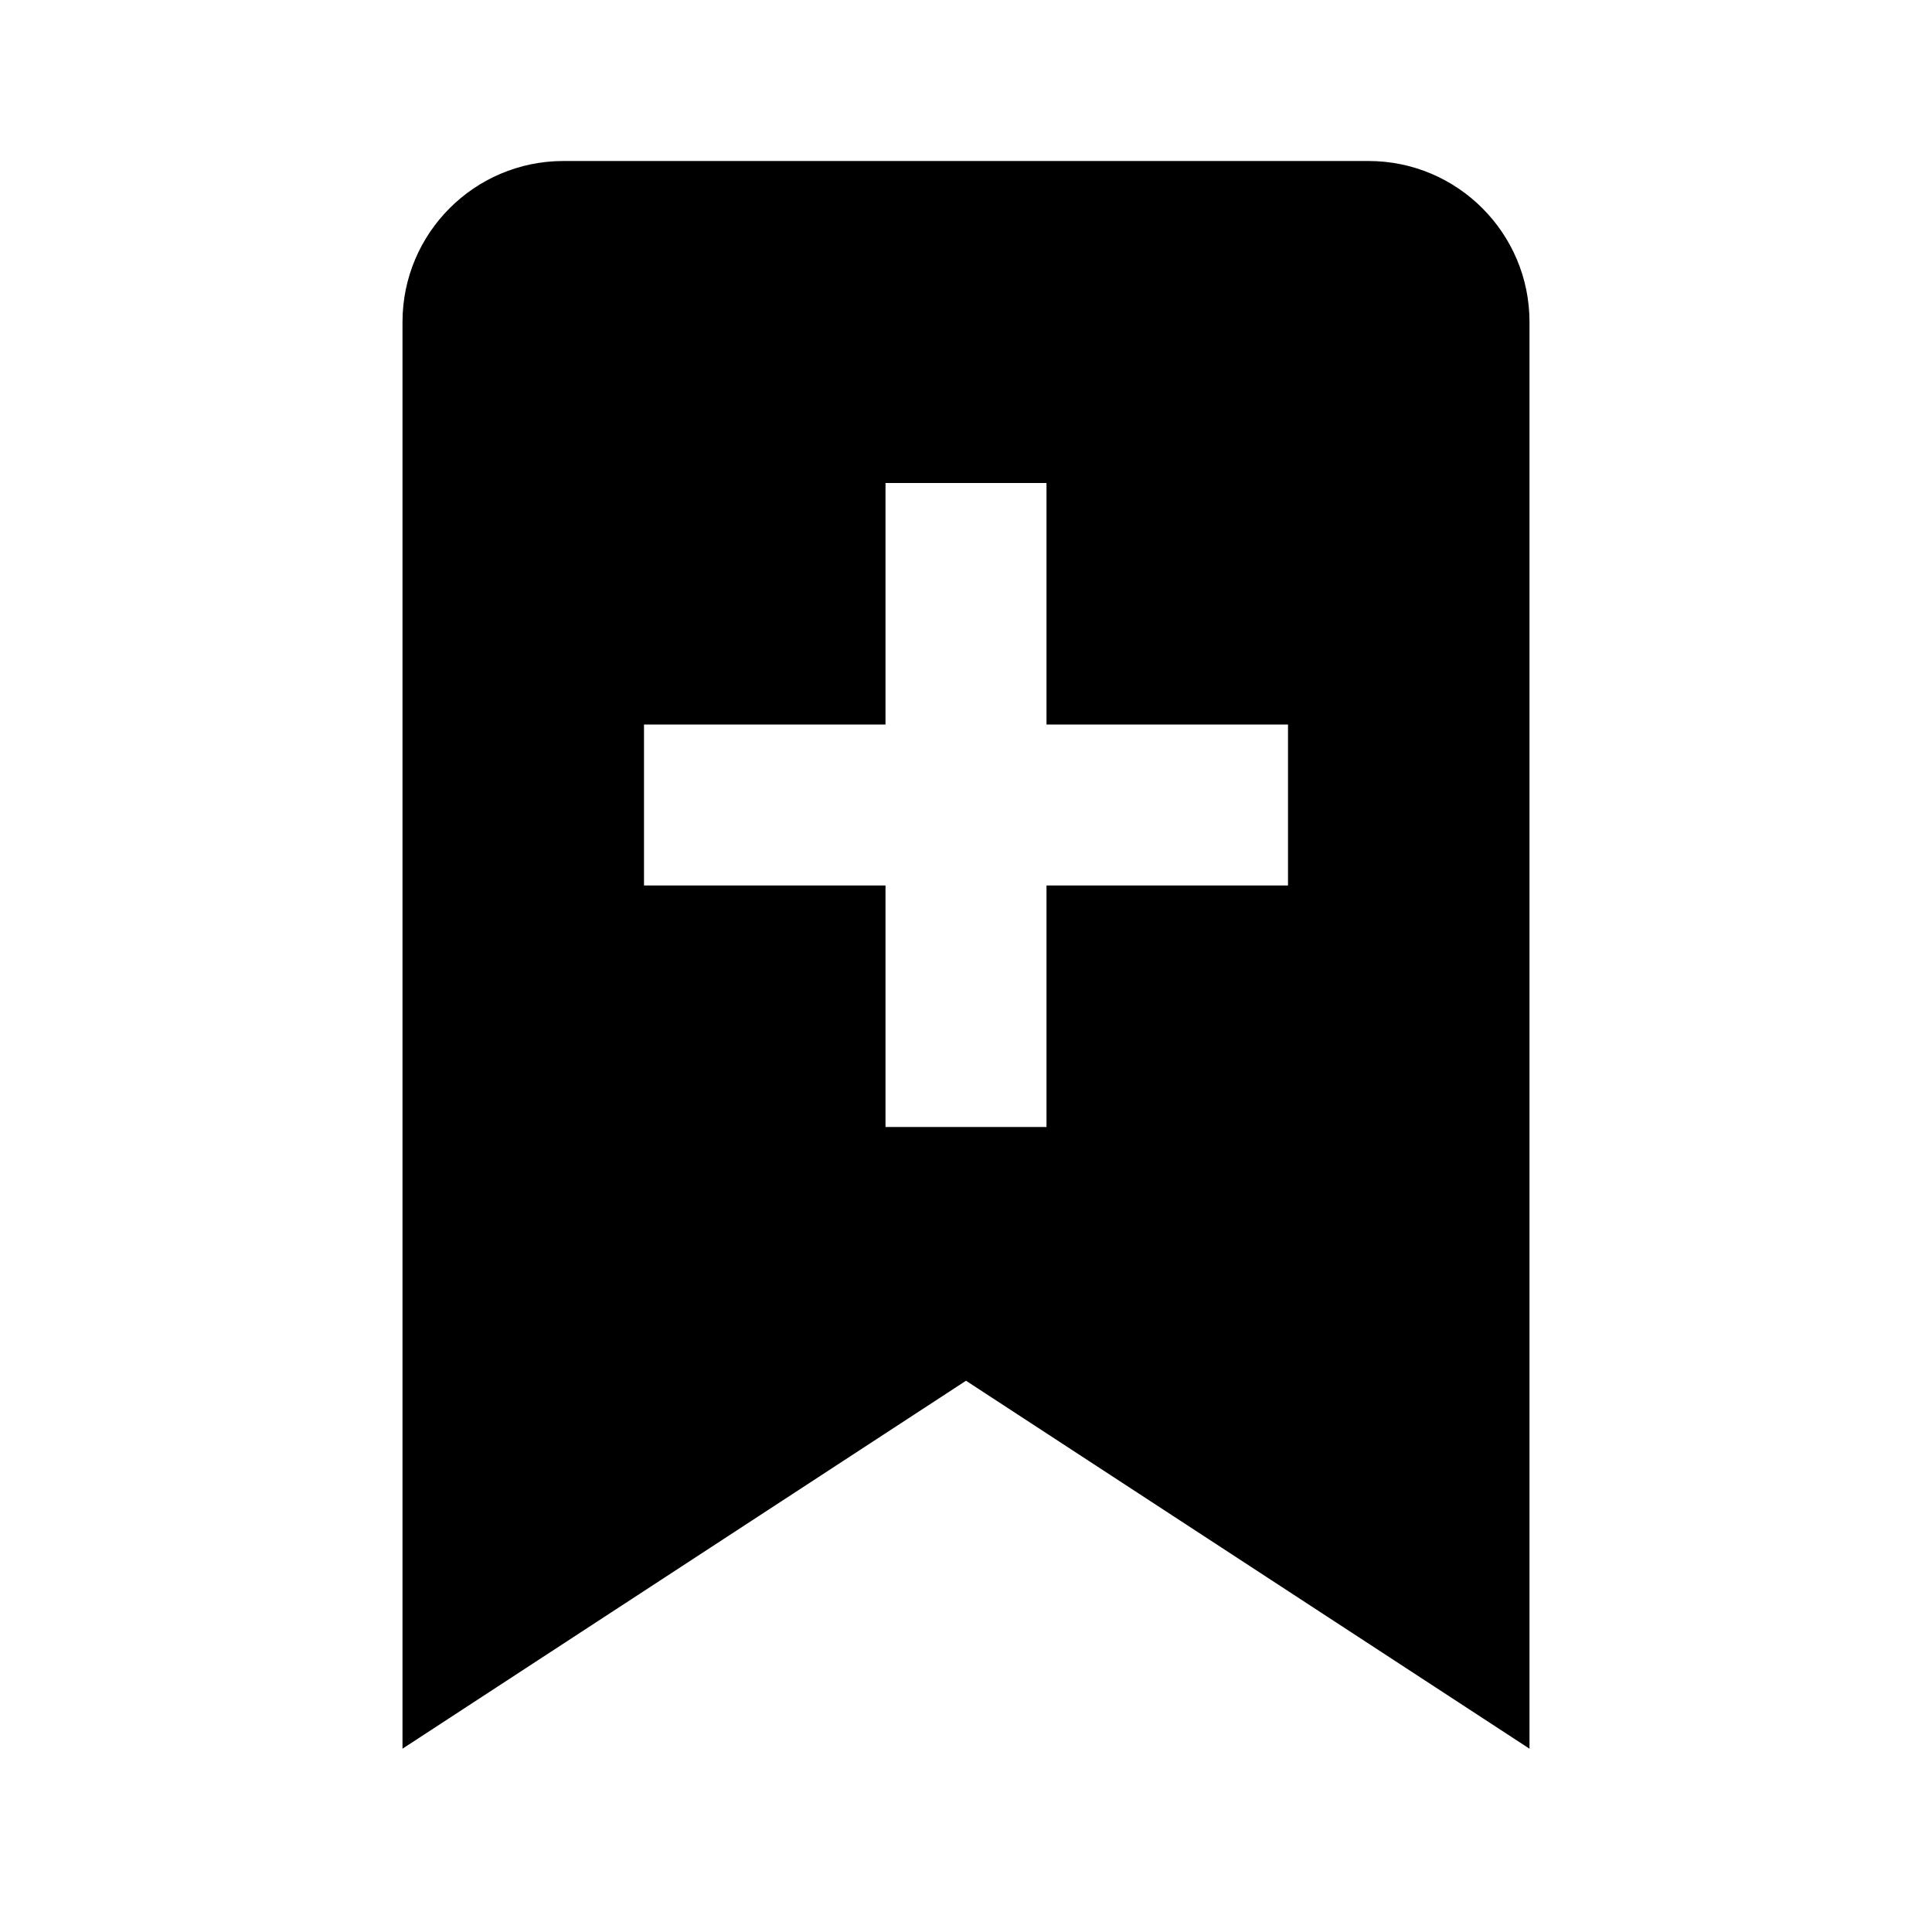
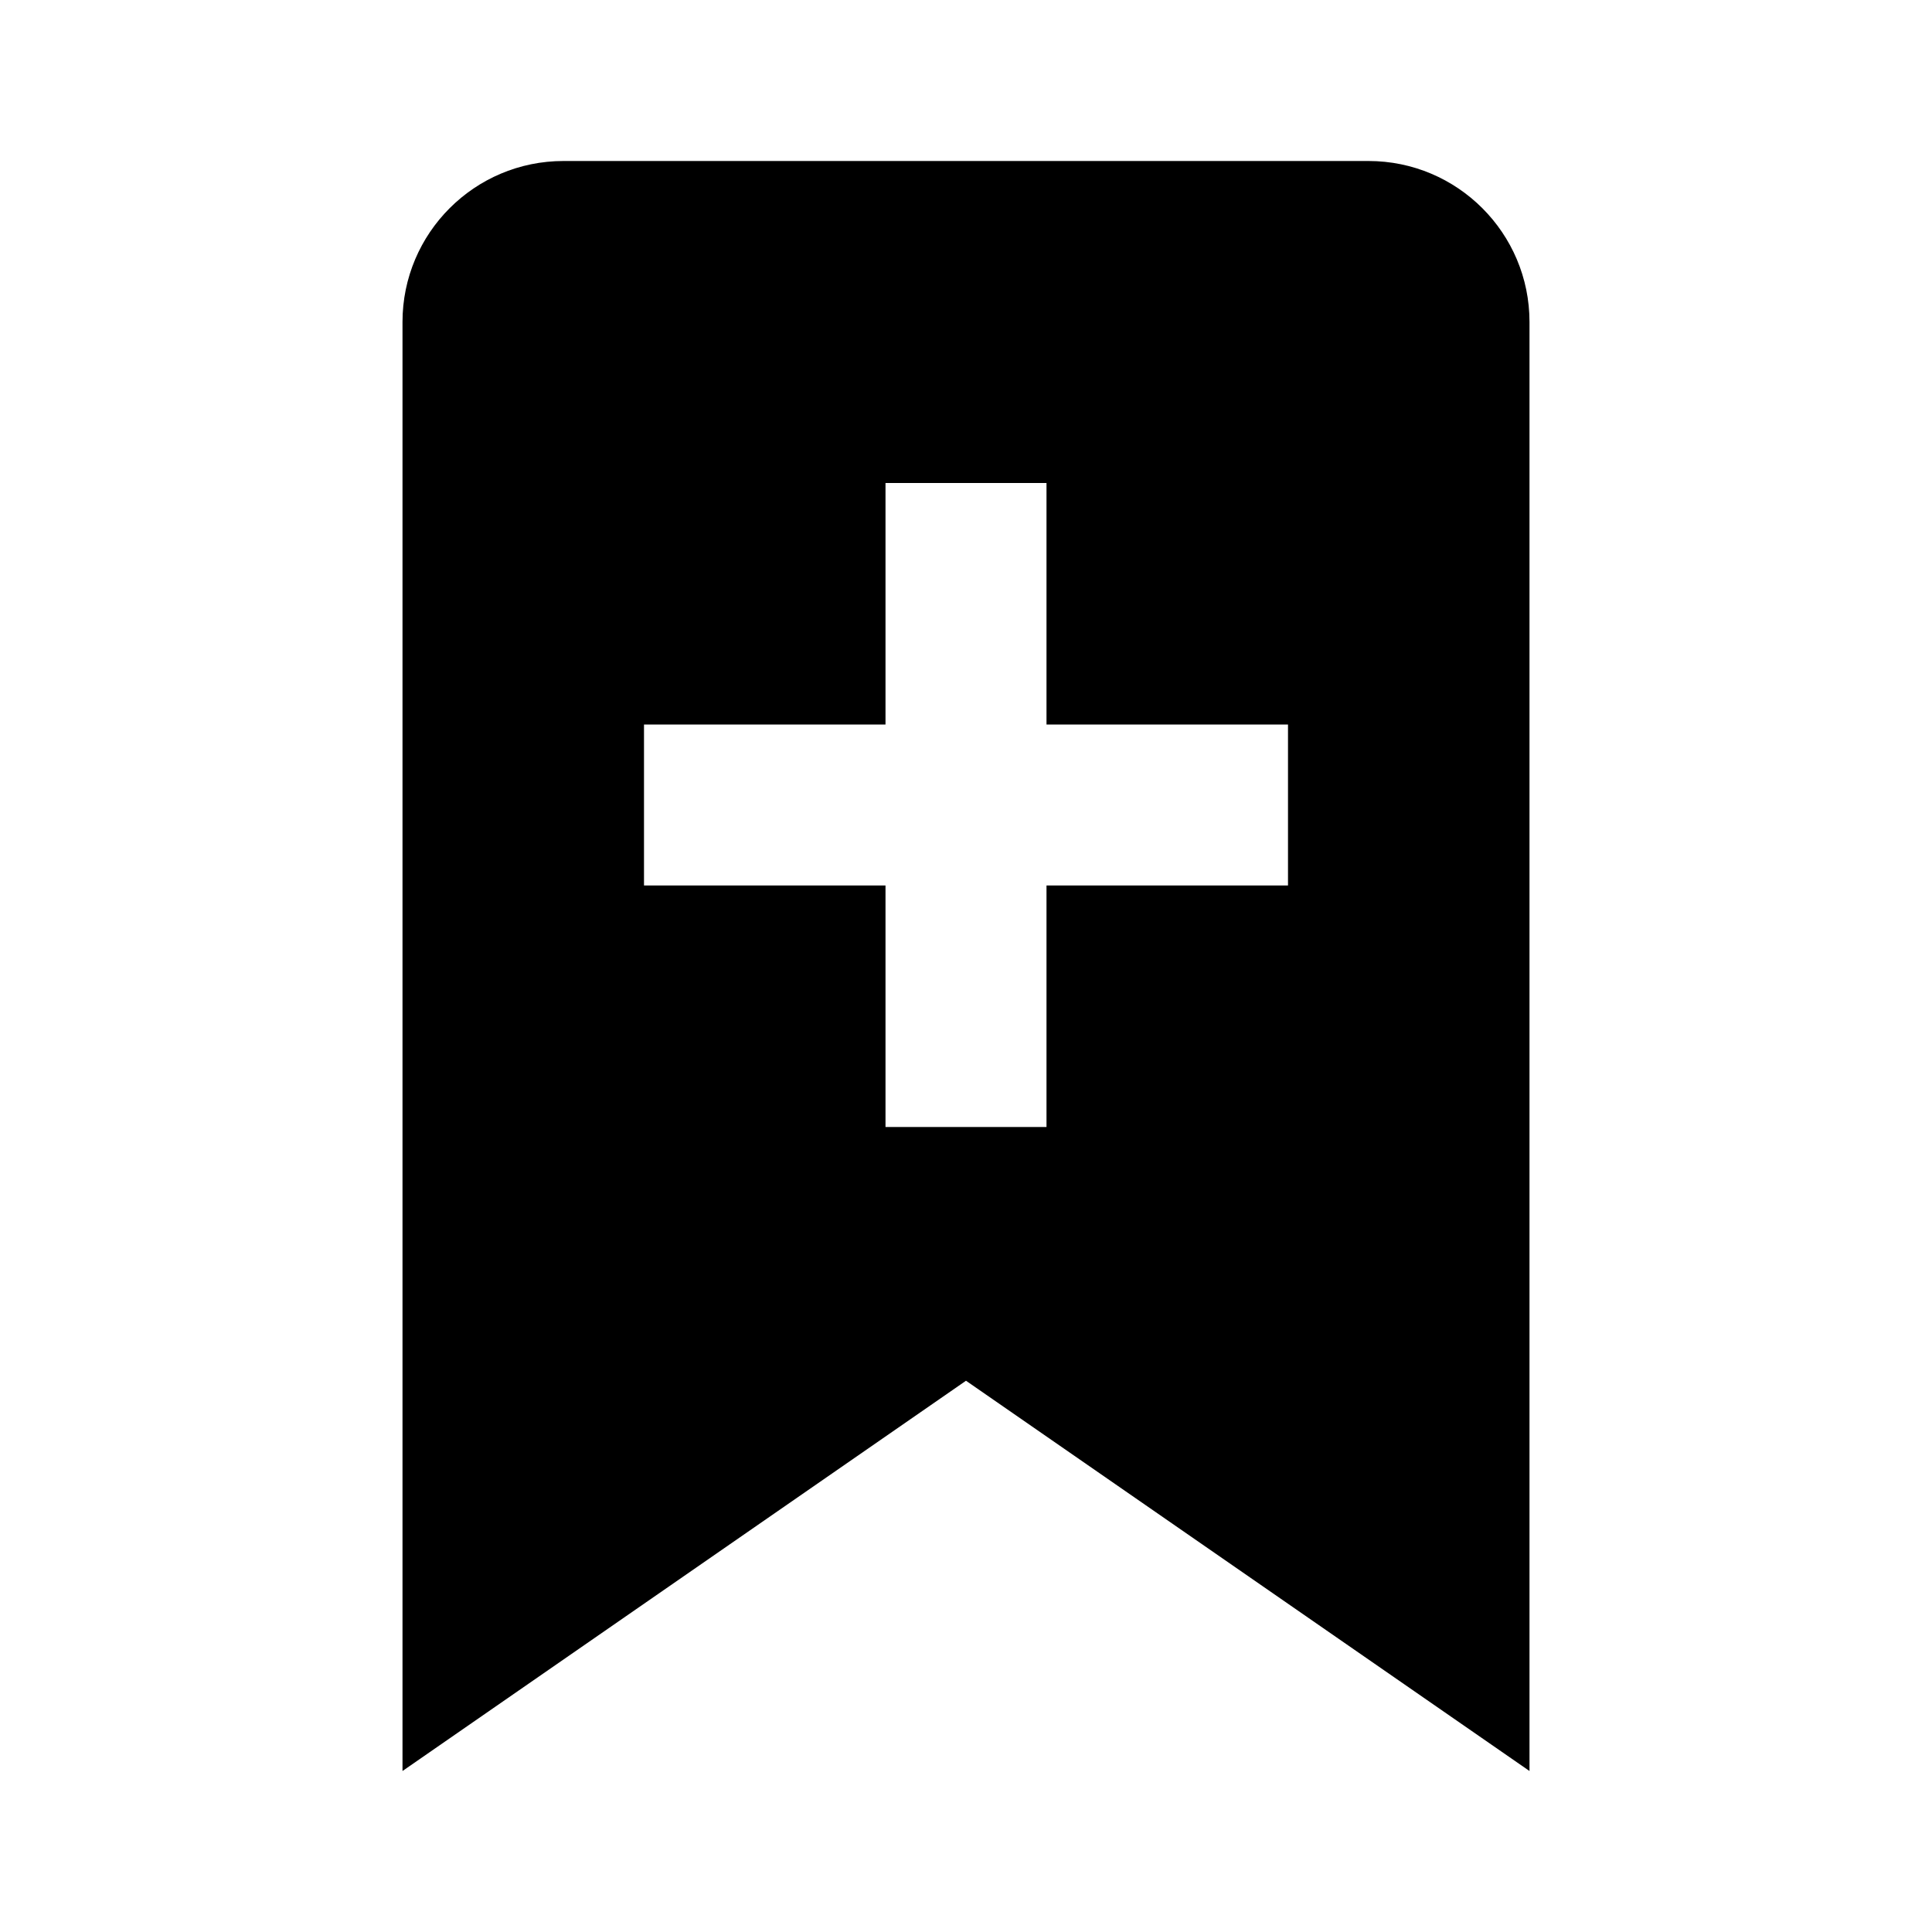
<svg xmlns="http://www.w3.org/2000/svg" width="24" height="24" viewBox="0 0 24 24">
-   <path d="M5,4v5v1v11.723l7-4.571l7,4.571V10V9V4c0-1.104-0.896-2-2-2H7C5.896,2,5,2.896,5,4z M8,9h3V6h2v3h3v2h-3v3h-2v-3H8V9z" />
+   <path d="M17,2H7C5.896,2,5,2.896,5,4v5v1v12l7-4.848L19,22V10V9V4C19,2.896,18.104,2,17,2z M16,11h-3v3h-2v-3H8V9h3V6h2v3h3V11z" />
</svg>
